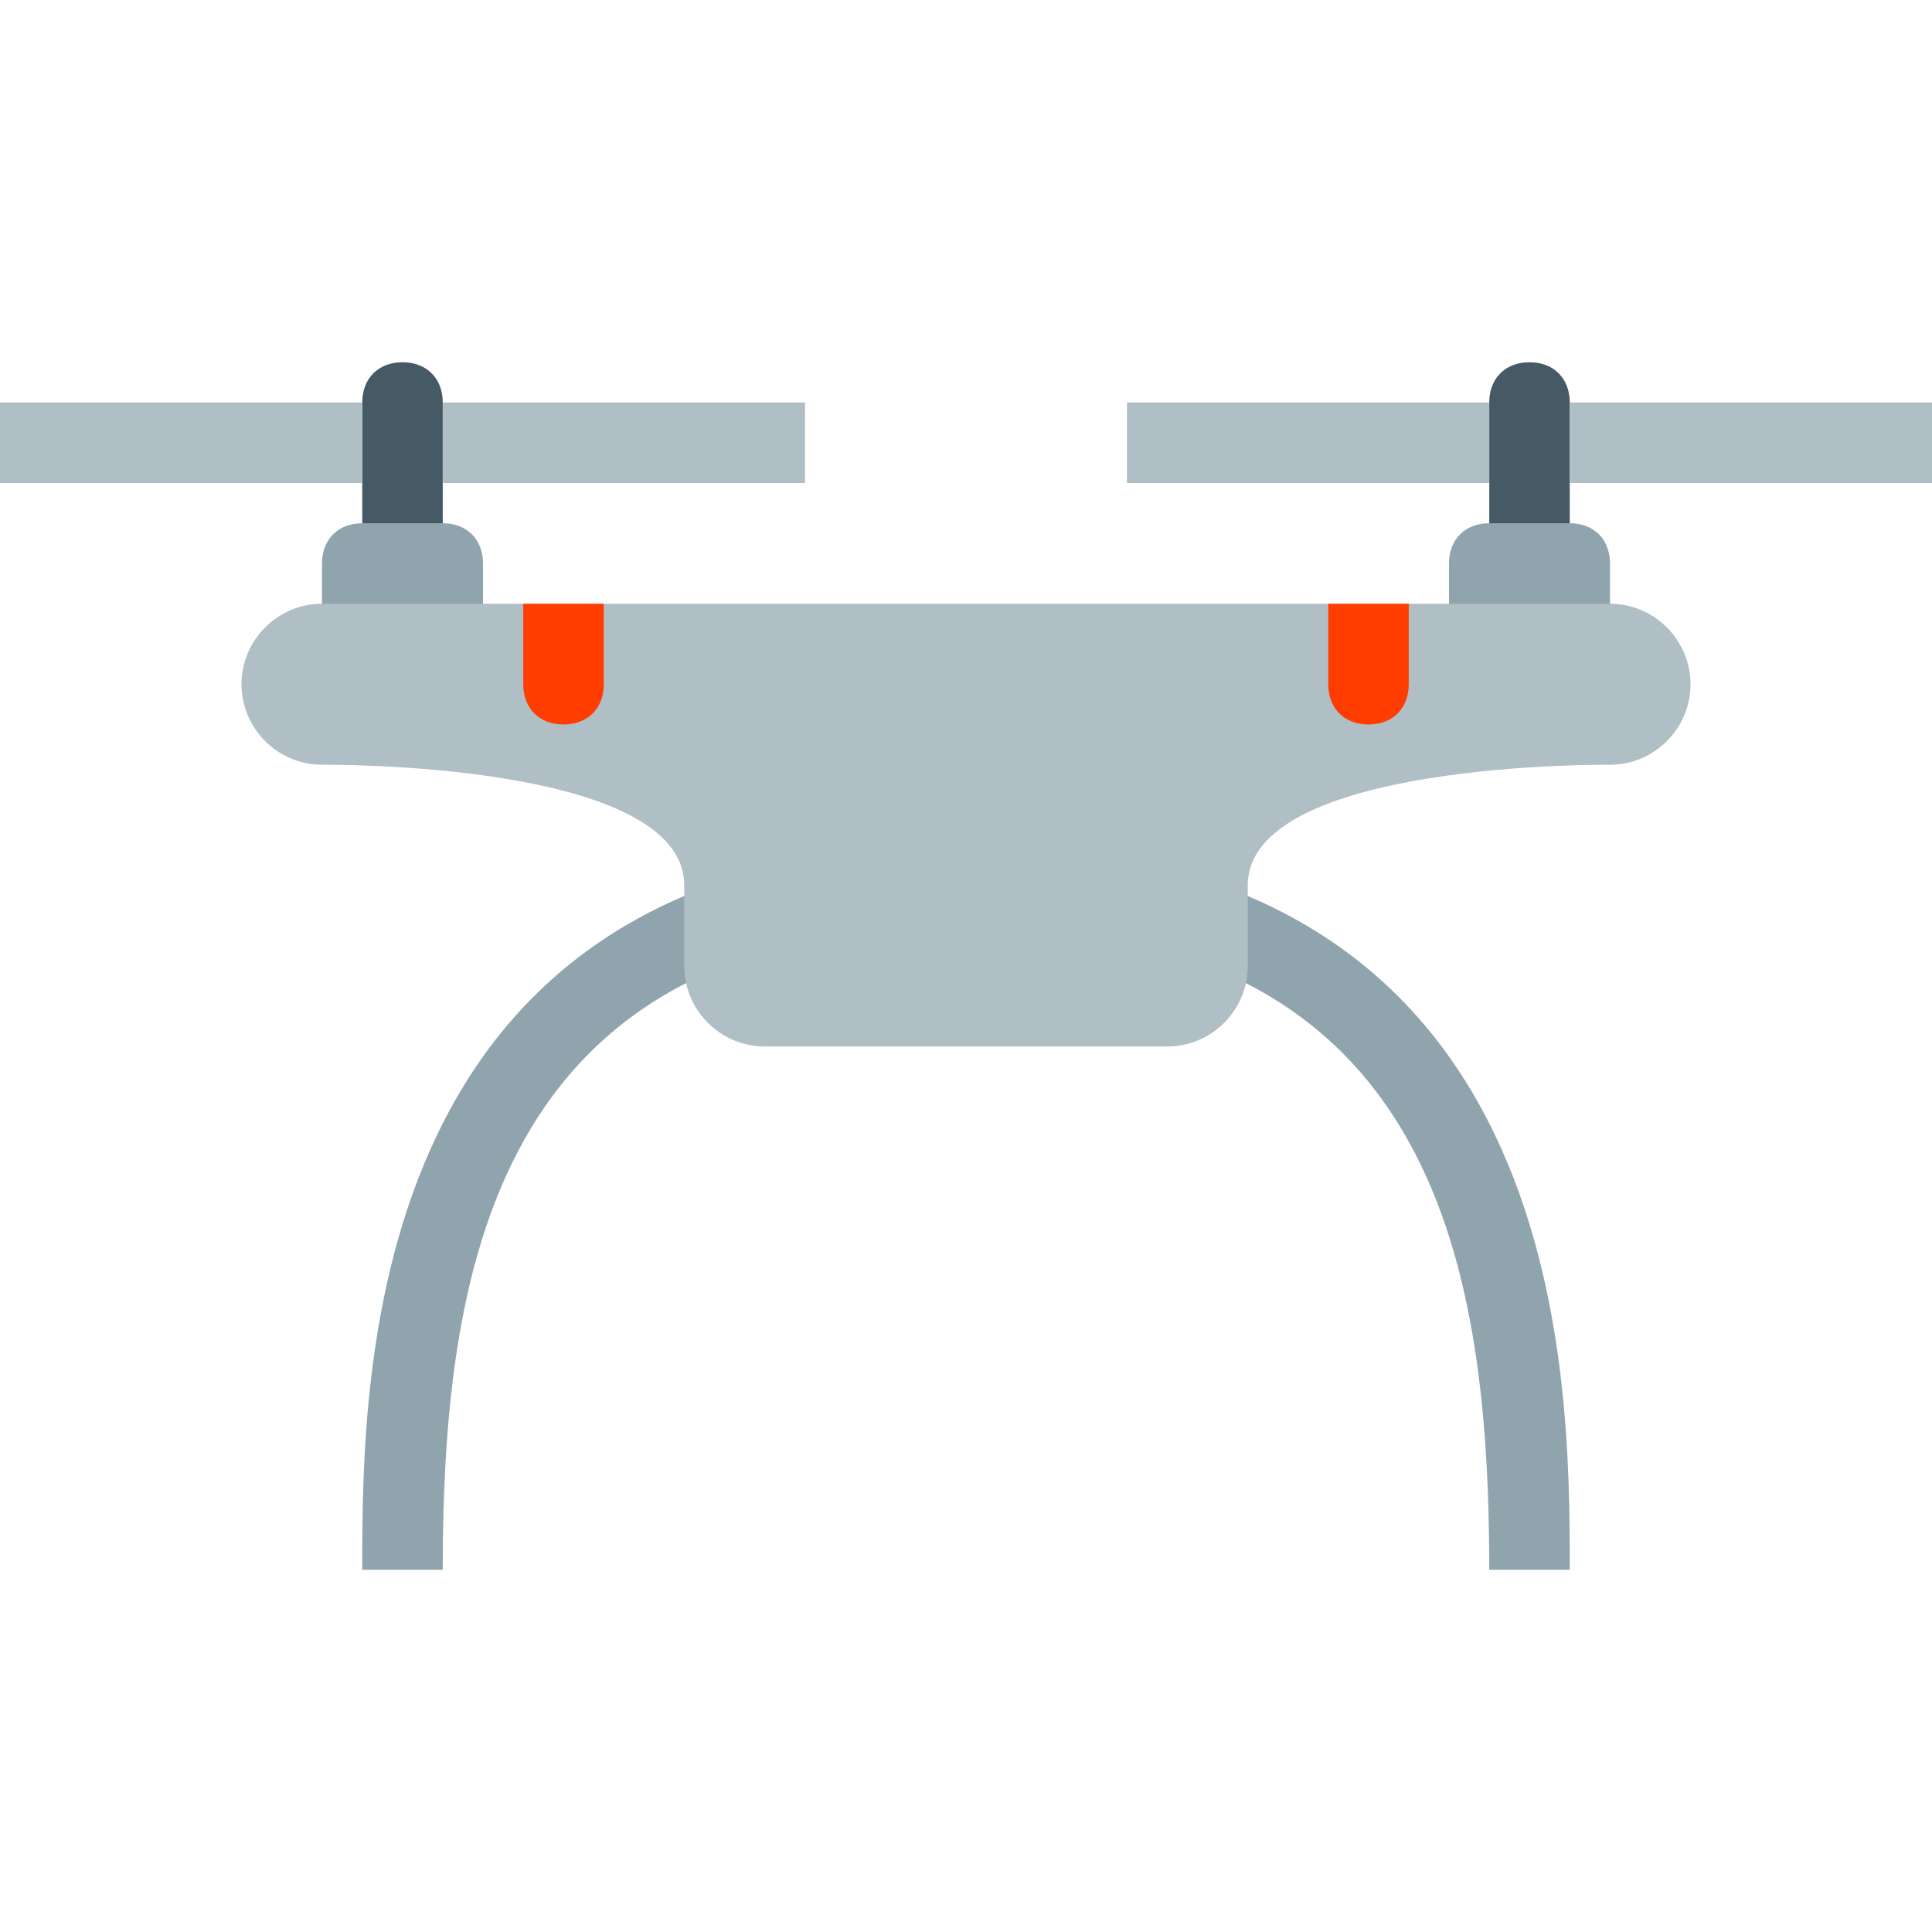
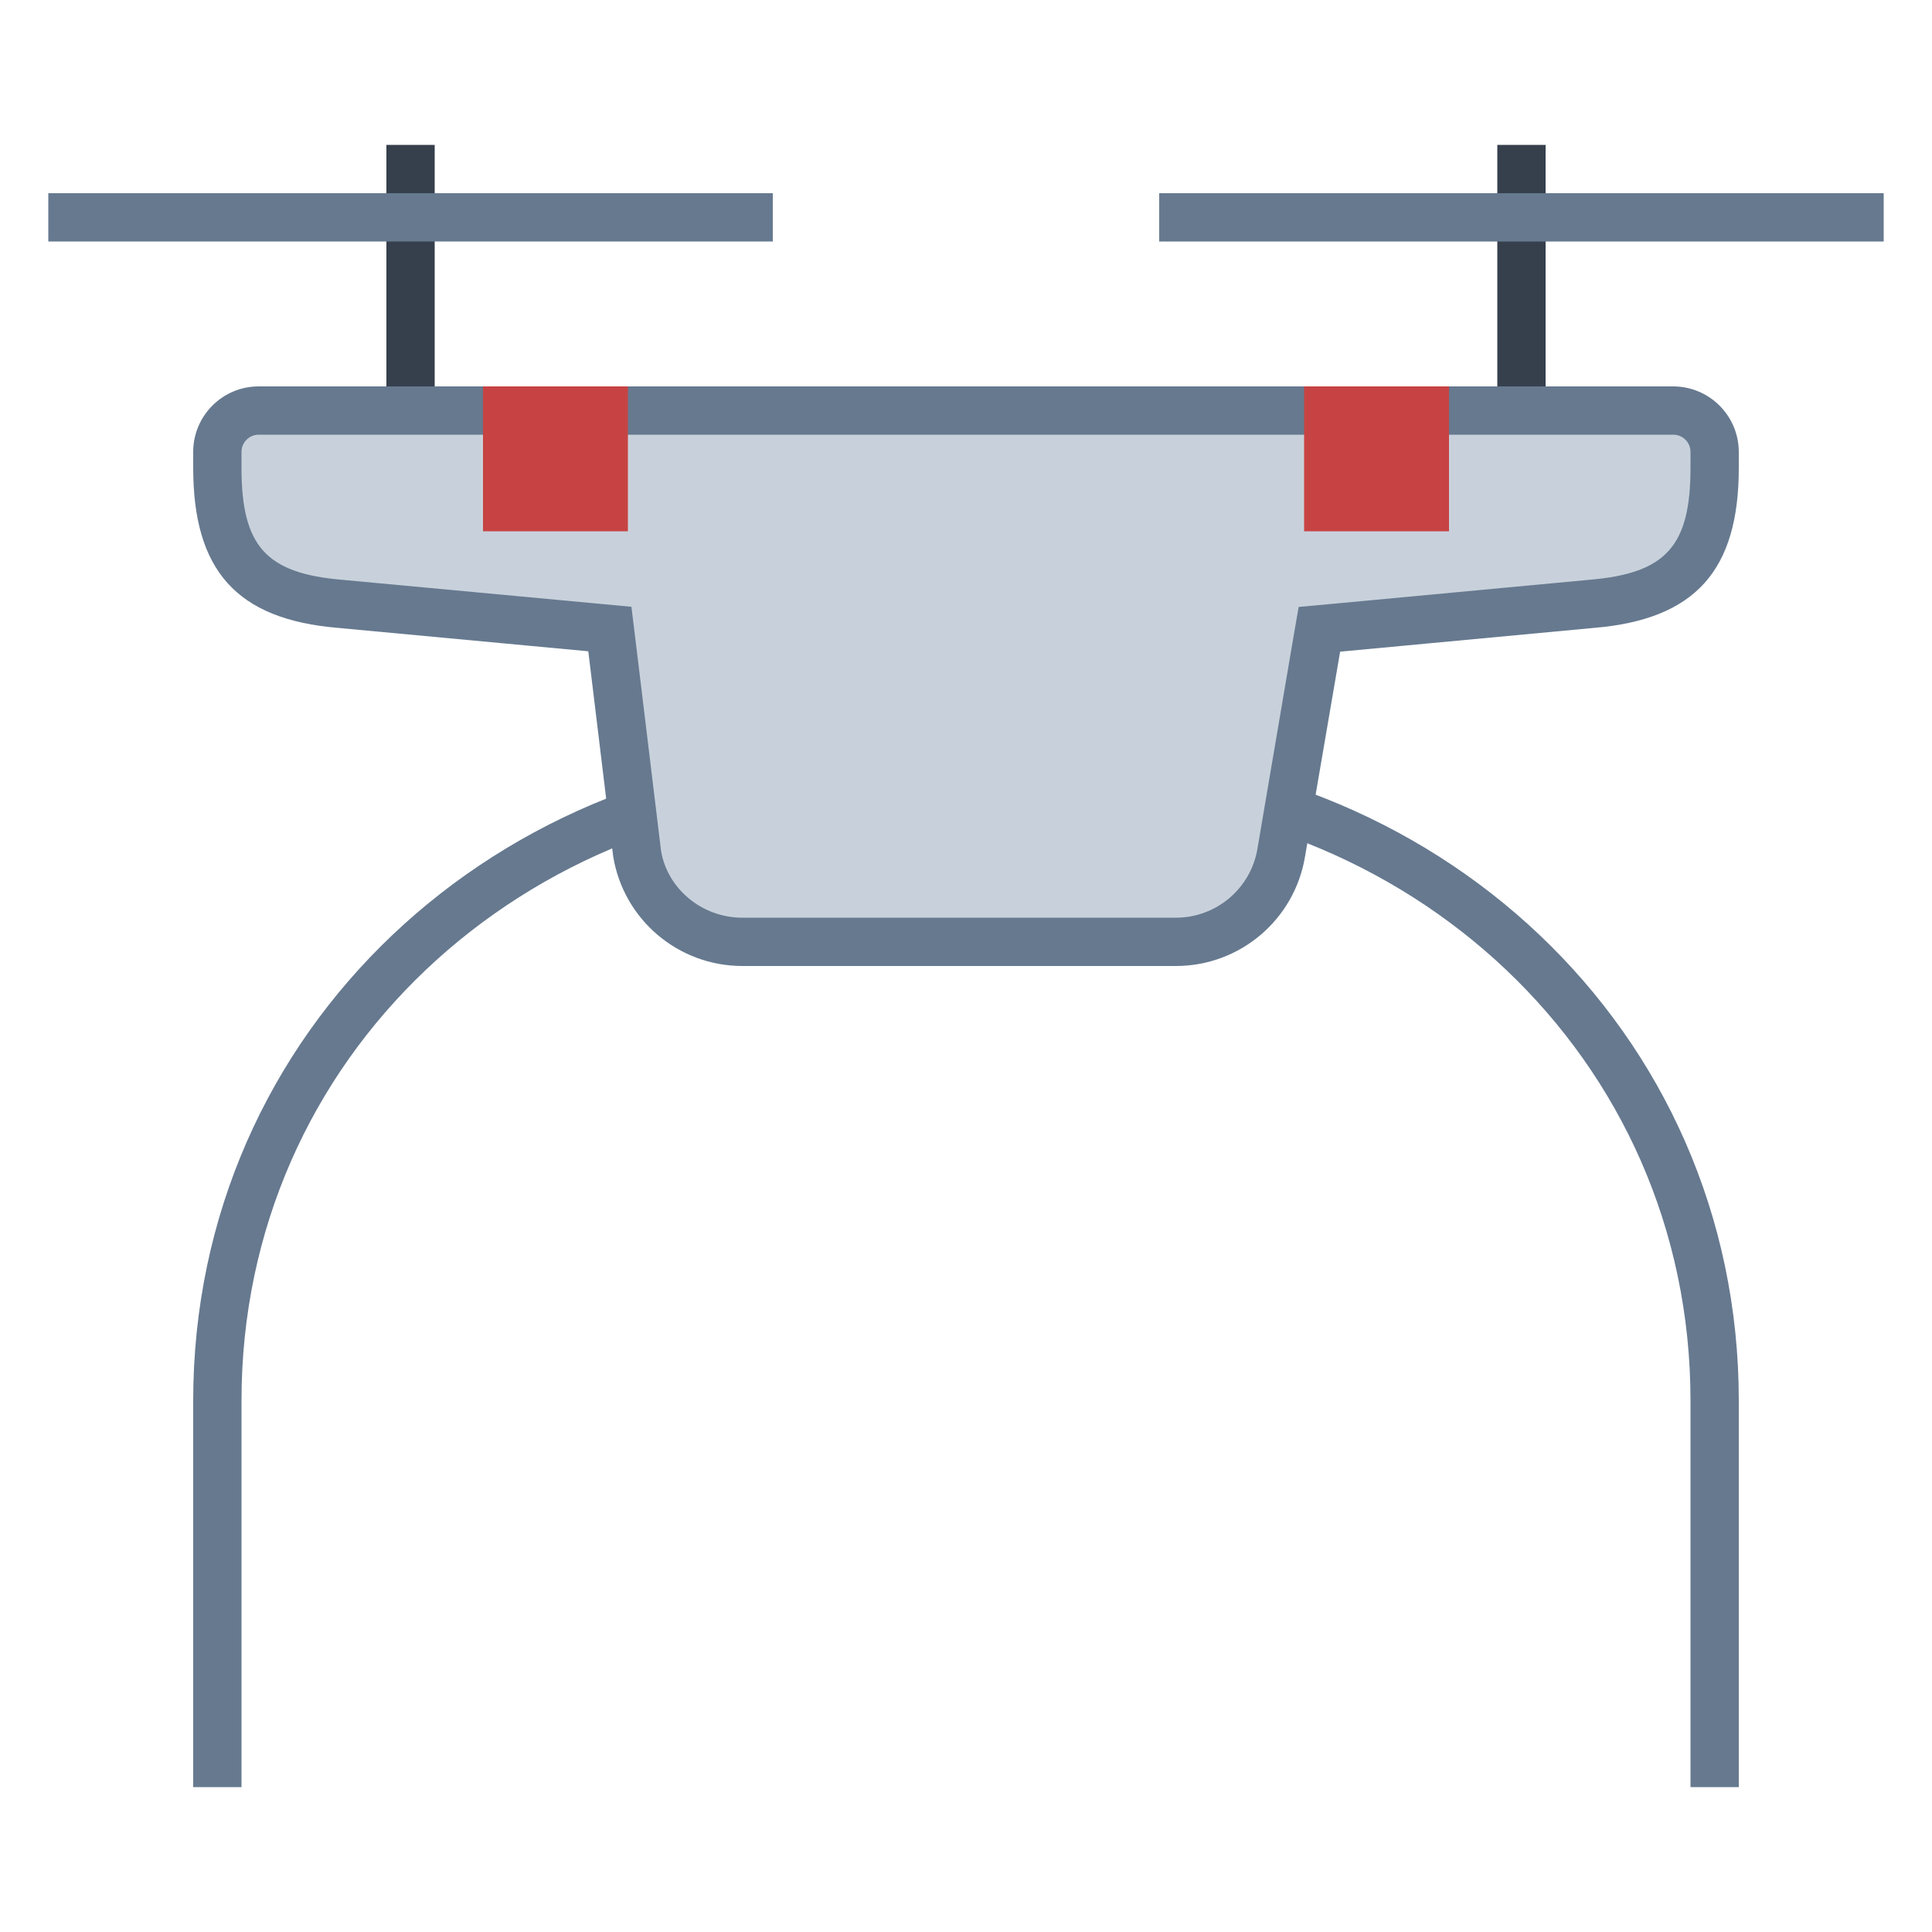
- <svg xmlns="http://www.w3.org/2000/svg" viewBox="0 0 48 48">
-   <path d="M10 18c-.6 0-1-.4-1-1v-7c0-.6.4-1 1-1s1 .4 1 1v7c0 .6-.4 1-1 1zm29-1v-7c0-.6-.4-1-1-1s-1 .4-1 1v7c0 .6.4 1 1 1s1-.4 1-1z" fill="#455a64" />
-   <path d="M39 39h-2c0-7.9-1.5-16-13-16s-13 8.1-13 16H9c0-4.9 0-18 15-18s15 13.1 15 18zM11 18H9c-.6 0-1-.4-1-1v-3c0-.6.4-1 1-1h2c.6 0 1 .4 1 1v3c0 .6-.4 1-1 1zm28 0h-2c-.6 0-1-.4-1-1v-3c0-.6.4-1 1-1h2c.6 0 1 .4 1 1v3c0 .6-.4 1-1 1z" fill="#90a4ae" />
-   <path d="M9 12H0v-2h9v2zm28-2h-9v2h9v-2zm5 7c0 1.1-.9 2-2 2 0 0-9-.1-9 3v2c0 1.1-.9 2-2 2H19c-1.1 0-2-.9-2-2v-2c0-3.1-9-3-9-3-1.1 0-2-.9-2-2s.9-2 2-2h32c1.1 0 2 .9 2 2zm-22-5h-9v-2h9v2zm28 0h-9v-2h9v2z" fill="#b0bec5" />
-   <path d="M15 15v2c0 .6-.4 1-1 1s-1-.4-1-1v-2h2zm18 0v2c0 .6.4 1 1 1s1-.4 1-1v-2h-2z" fill="#ff3d00" />
+ <svg xmlns="http://www.w3.org/2000/svg" width="40" height="40">
+   <path d="M8 3h1v7H8zm0 0" fill="#36404d" />
+   <path d="M1 4h15v1H1zm0 0" fill="#66798f" />
+   <path d="M31 3h1v7h-1zm0 0" fill="#36404d" />
+   <path d="M4.5 37v-8c0-7.414 6.086-13 13.5-13h4c7.414 0 13.5 5.586 13.5 13v8" fill="none" stroke="#66798f" stroke-miterlimit="10" />
+   <path d="M15.371 19.5a2.207 2.207 0 0 1-2.184-1.852l-.558-4.625-5.582-.52C5.21 12.353 4.5 11.56 4.5 9.684v-.328c0-.472.383-.855.855-.855h29.29c.472 0 .855.383.855.855v.329c0 1.875-.71 2.664-2.543 2.82l-5.64.523-.79 4.621a2.207 2.207 0 0 1-2.183 1.852zm0 0" fill="#c8d1db" />
+   <path d="M34.645 9c.195 0 .355.16.355.355v.329c0 1.625-.508 2.187-2.094 2.32l-5.254.492-.765.07-.13.754-.722 4.246A1.712 1.712 0 0 1 24.344 19H15.37c-.84 0-1.555-.602-1.684-1.387l-.515-4.25-.098-.8-.8-.075-5.192-.484C5.508 11.87 5 11.309 5 9.684v-.329C5 9.16 5.16 9 5.355 9h29.29m0-1H5.355C4.605 8 4 8.61 4 9.355v.329c0 2.117.89 3.14 3 3.316l5.18.484.515 4.246A2.71 2.71 0 0 0 15.371 20h8.973a2.71 2.71 0 0 0 2.676-2.27l.726-4.238L33 13c2.11-.176 3-1.2 3-3.316v-.329A1.36 1.36 0 0 0 34.645 8zM24 4h15v1H24zm0 0" fill="#66798f" />
+   <path d="M27 8h3v3h-3zM10 8h3v3h-3zm0 0" fill="#c74343" />
</svg>
